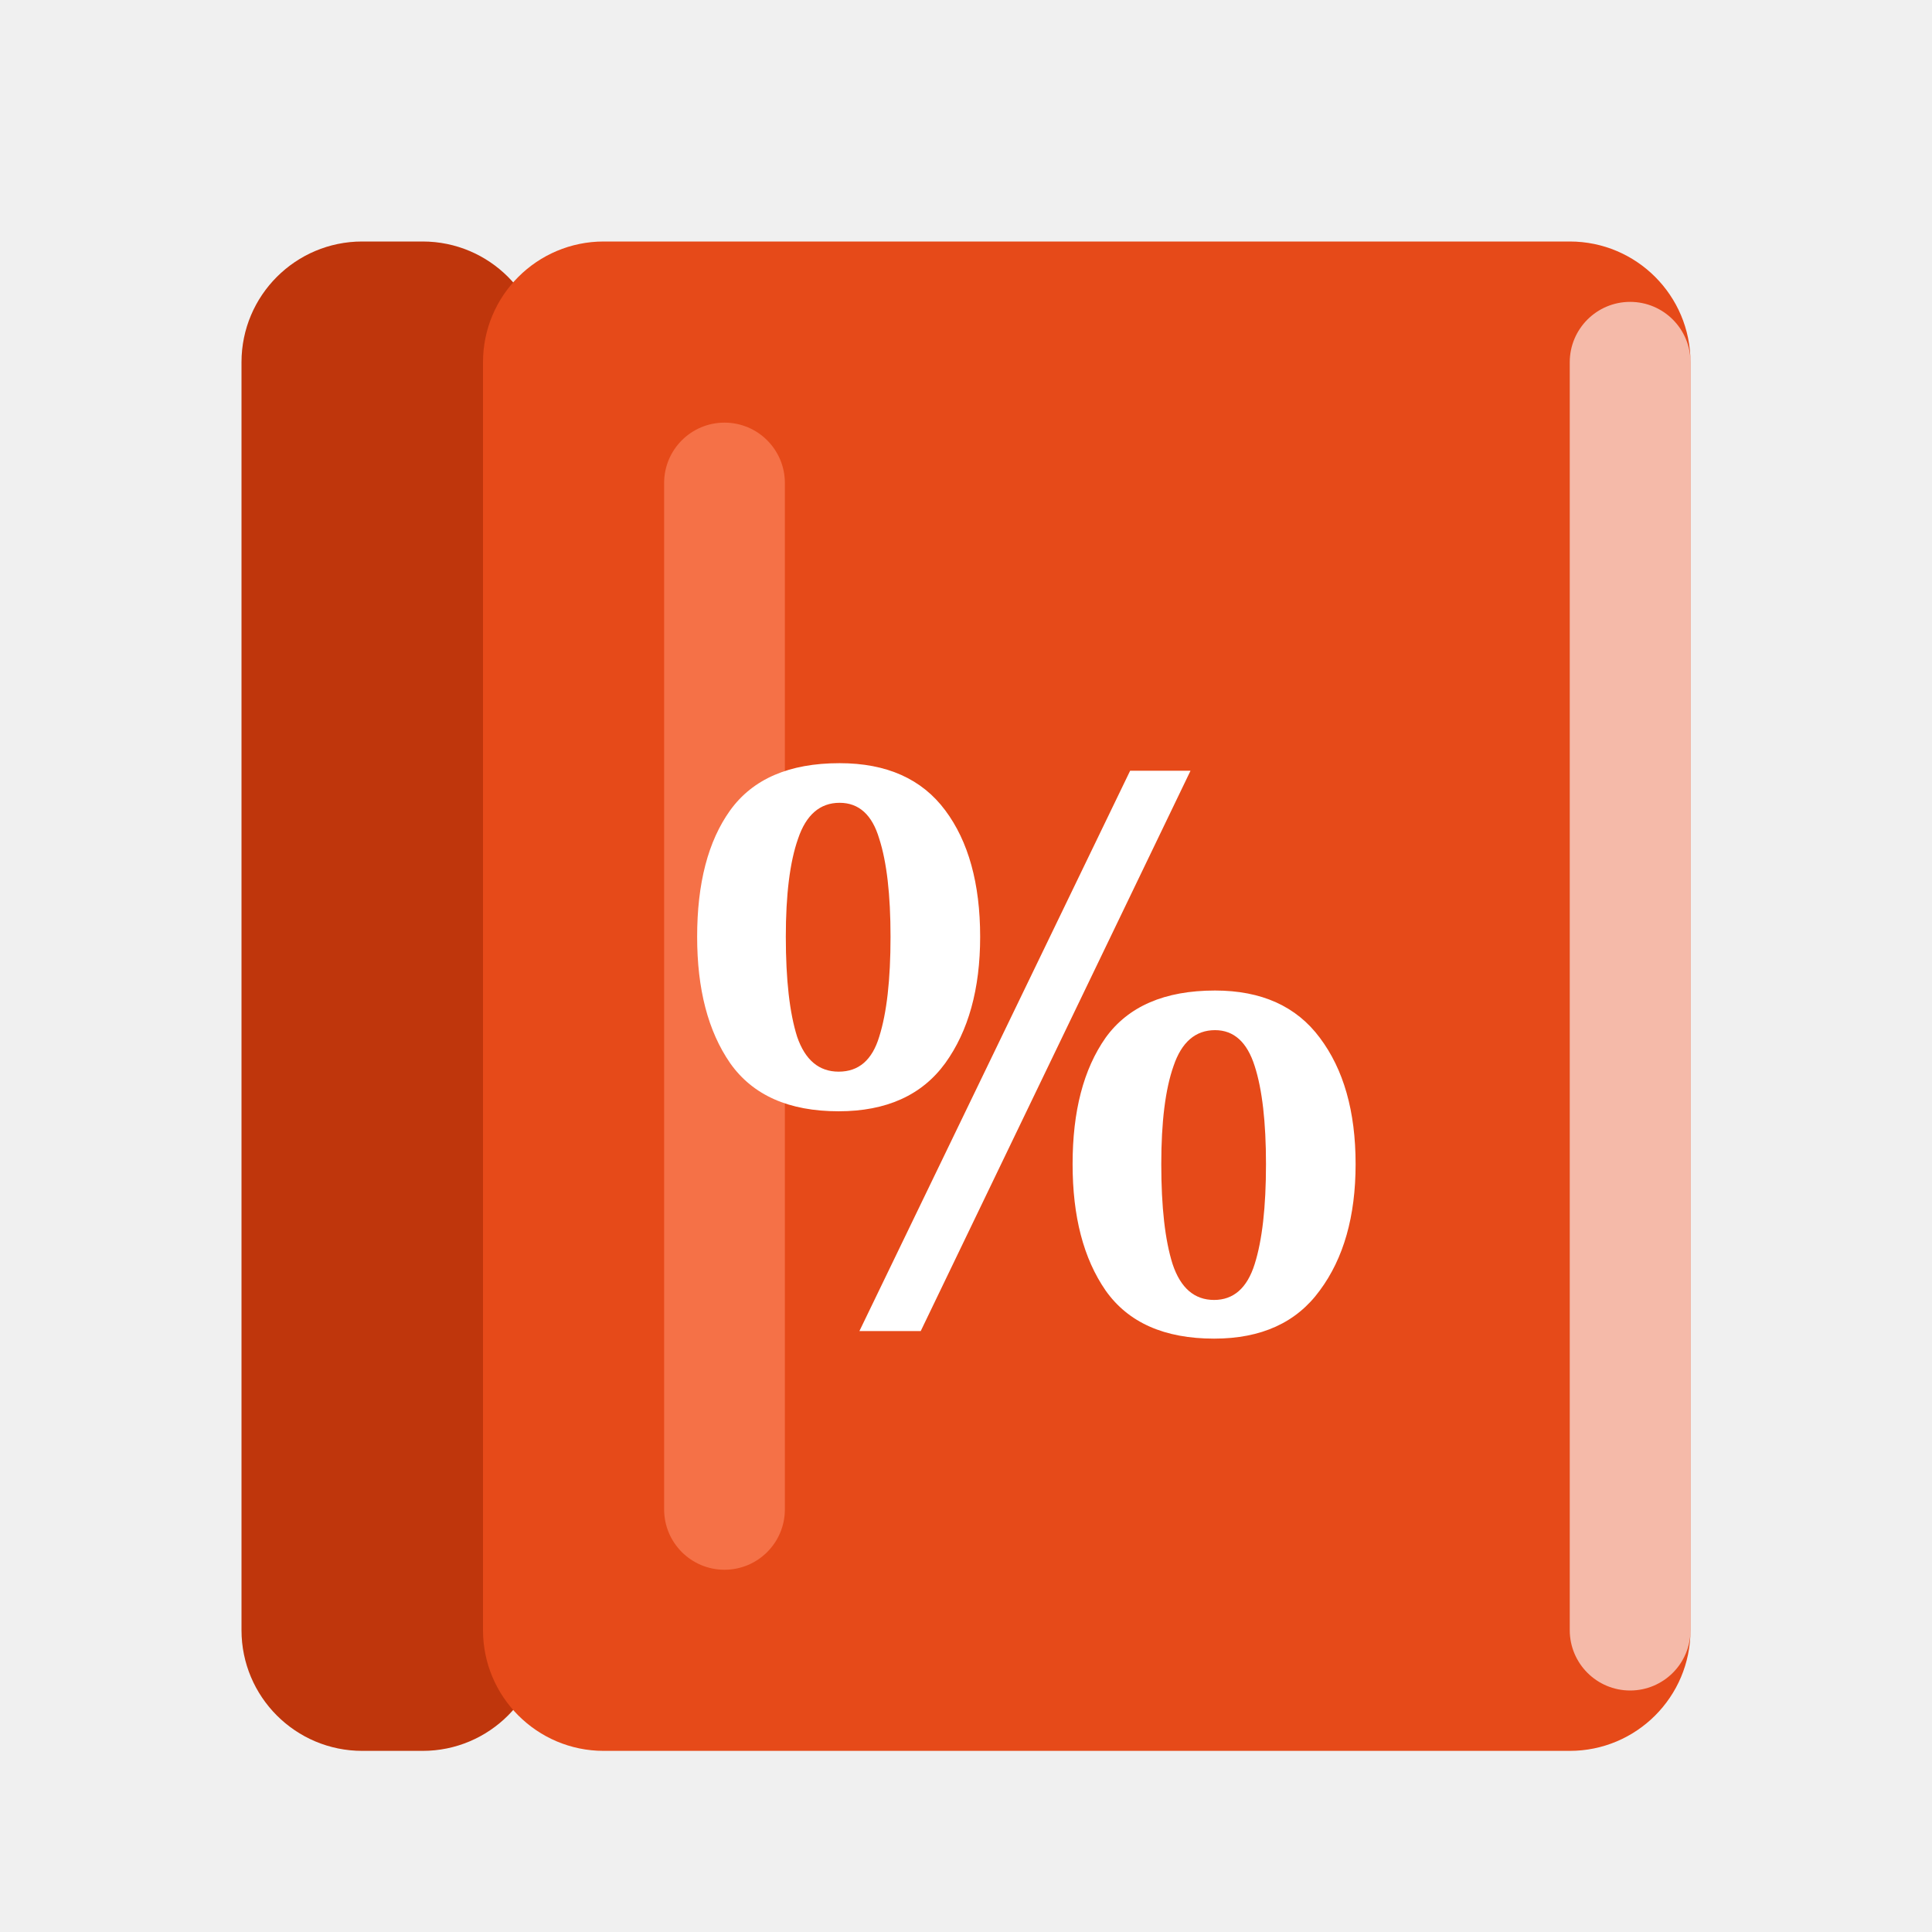
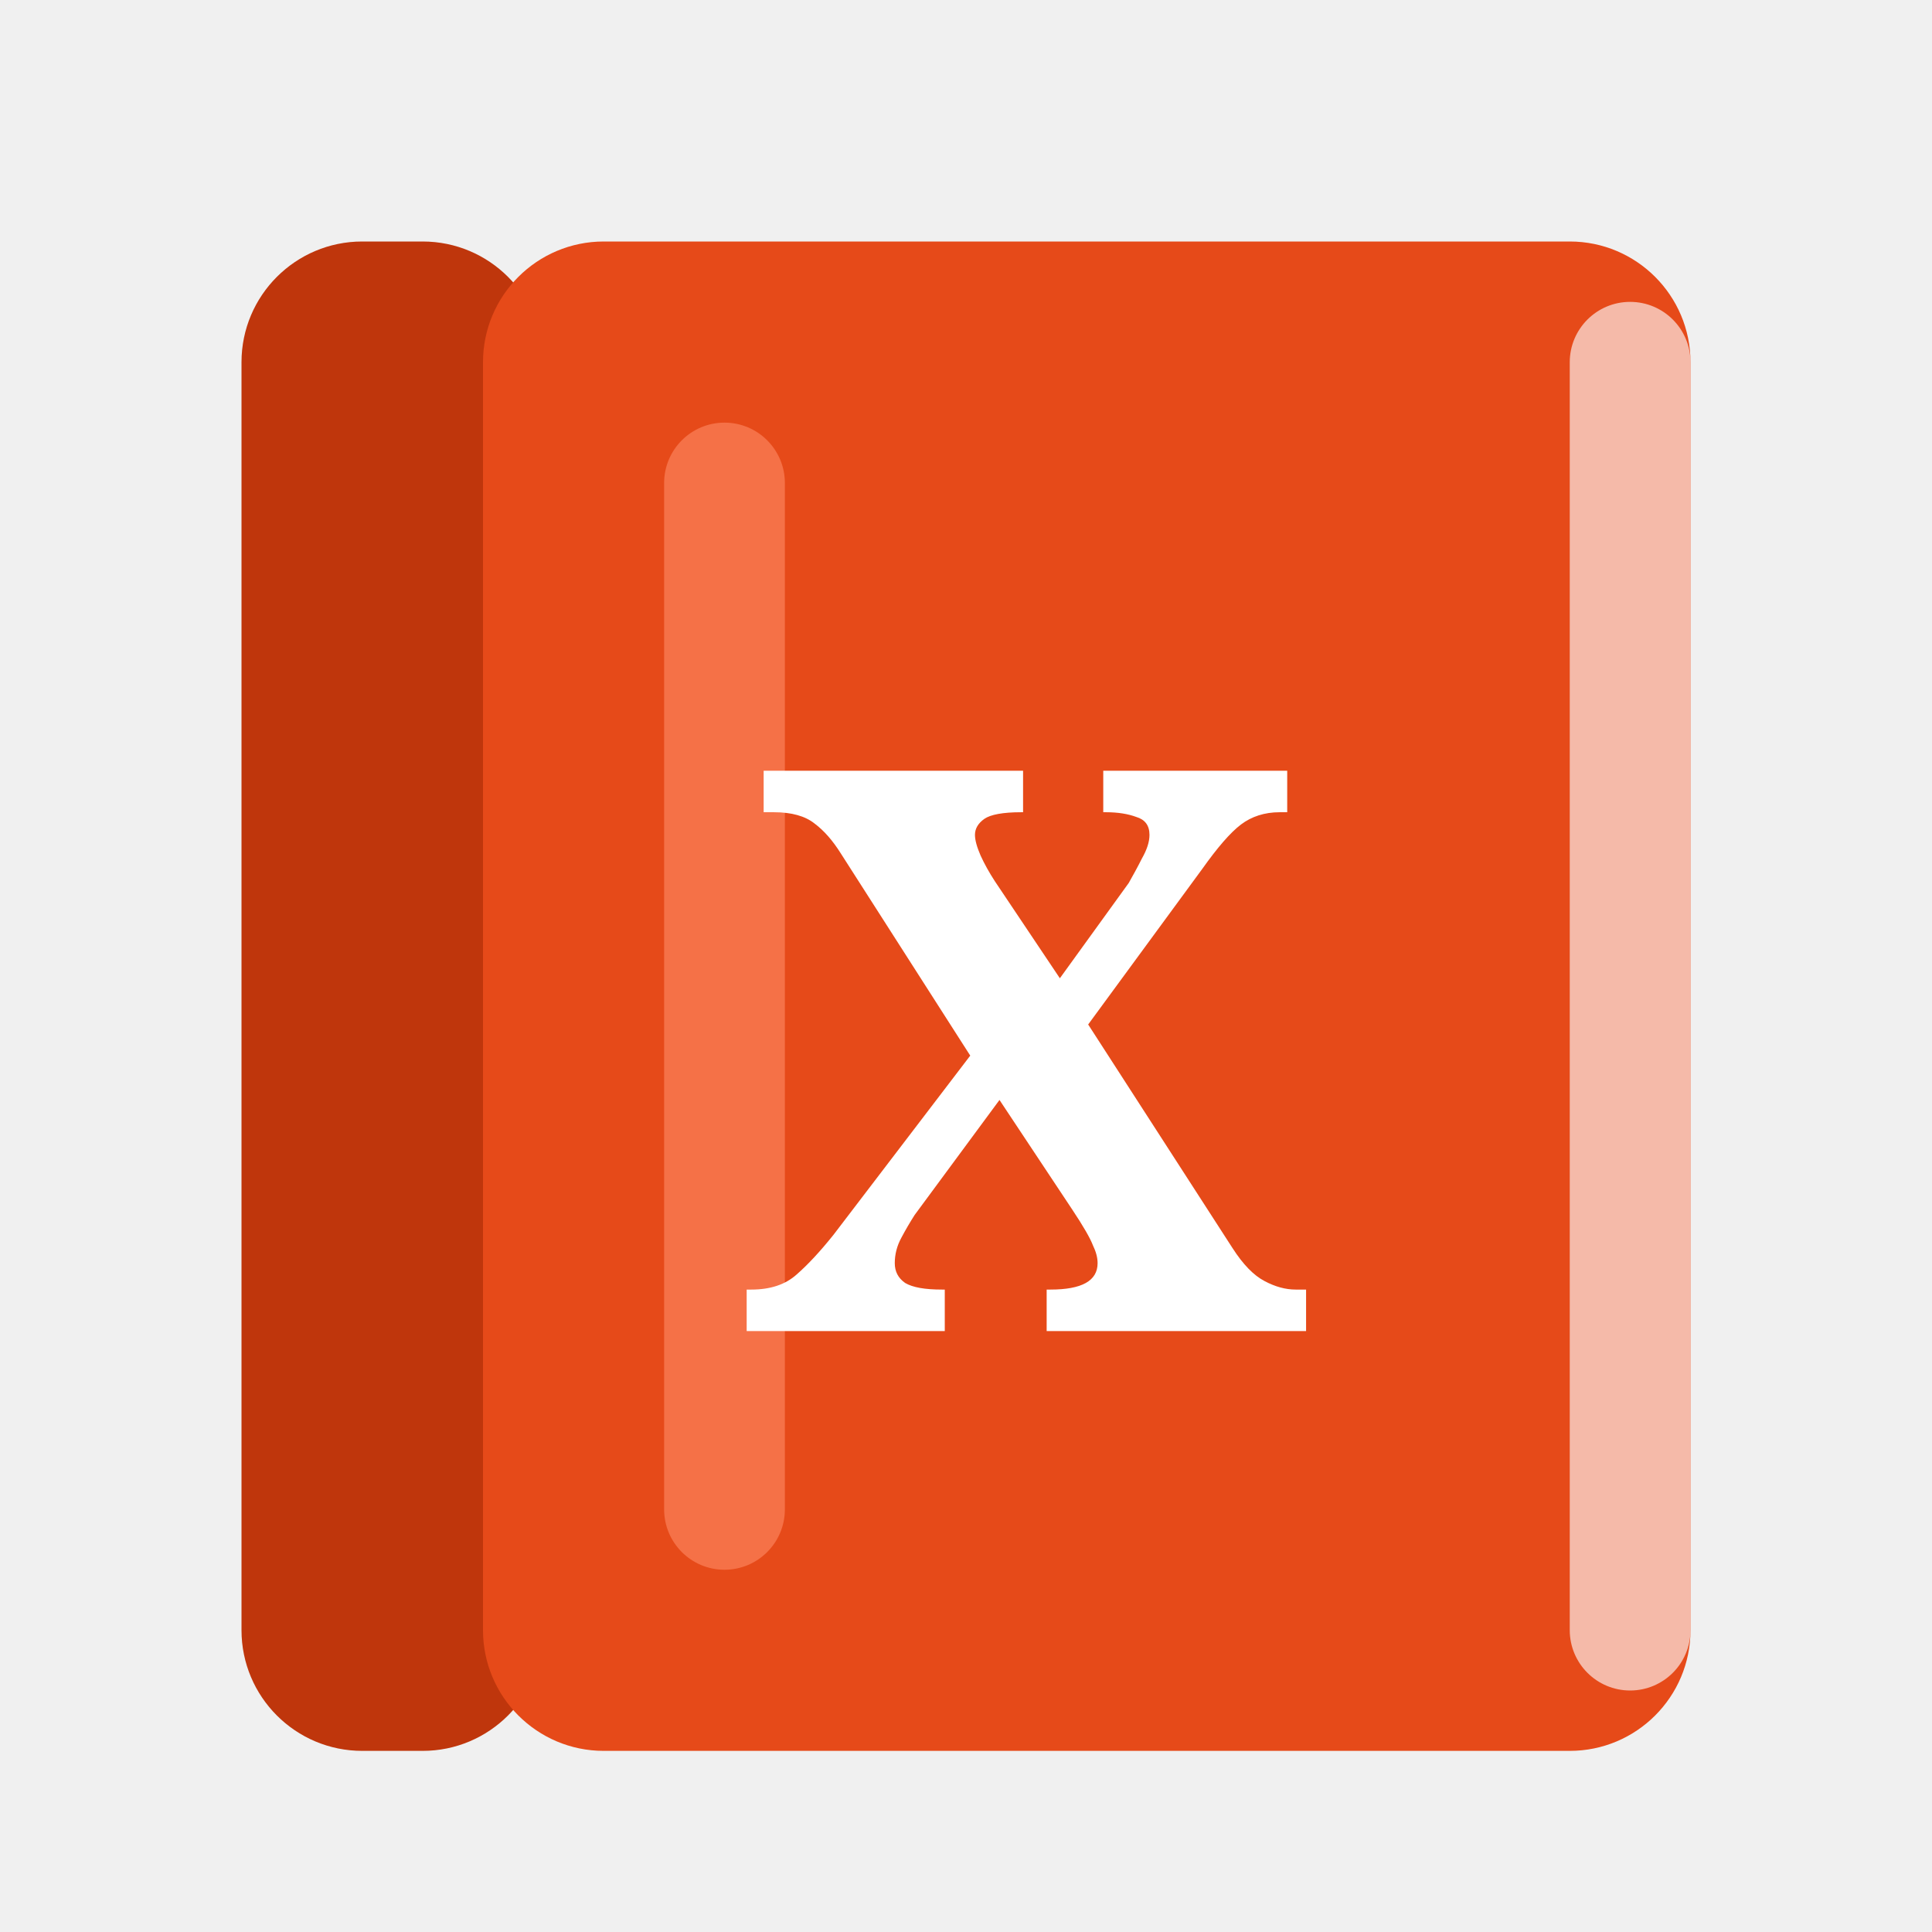
<svg xmlns="http://www.w3.org/2000/svg" viewBox="0 0 32 32">
  <rect x="4" y="4" width="5" height="25" rx="2" fill="#bf360c" />
  <rect x="8" y="4" width="20" height="25" rx="2" fill="#e64a19" />
  <rect x="11" y="7" width="2" height="19" rx="1" fill="#ff8a65" opacity="0.6" />
  <rect x="26" y="5" width="2" height="23" rx="1" fill="#fbe9e7" opacity="0.7" />
-   <text x="17" y="17" text-anchor="middle" dominant-baseline="central" font-family="Georgia, serif" font-size="13" font-weight="bold" fill="white">%</text>
+   <text x="17" y="17" text-anchor="middle" dominant-baseline="central" font-family="Georgia, serif" font-size="13" font-weight="bold" fill="white">Х</text>
</svg>
